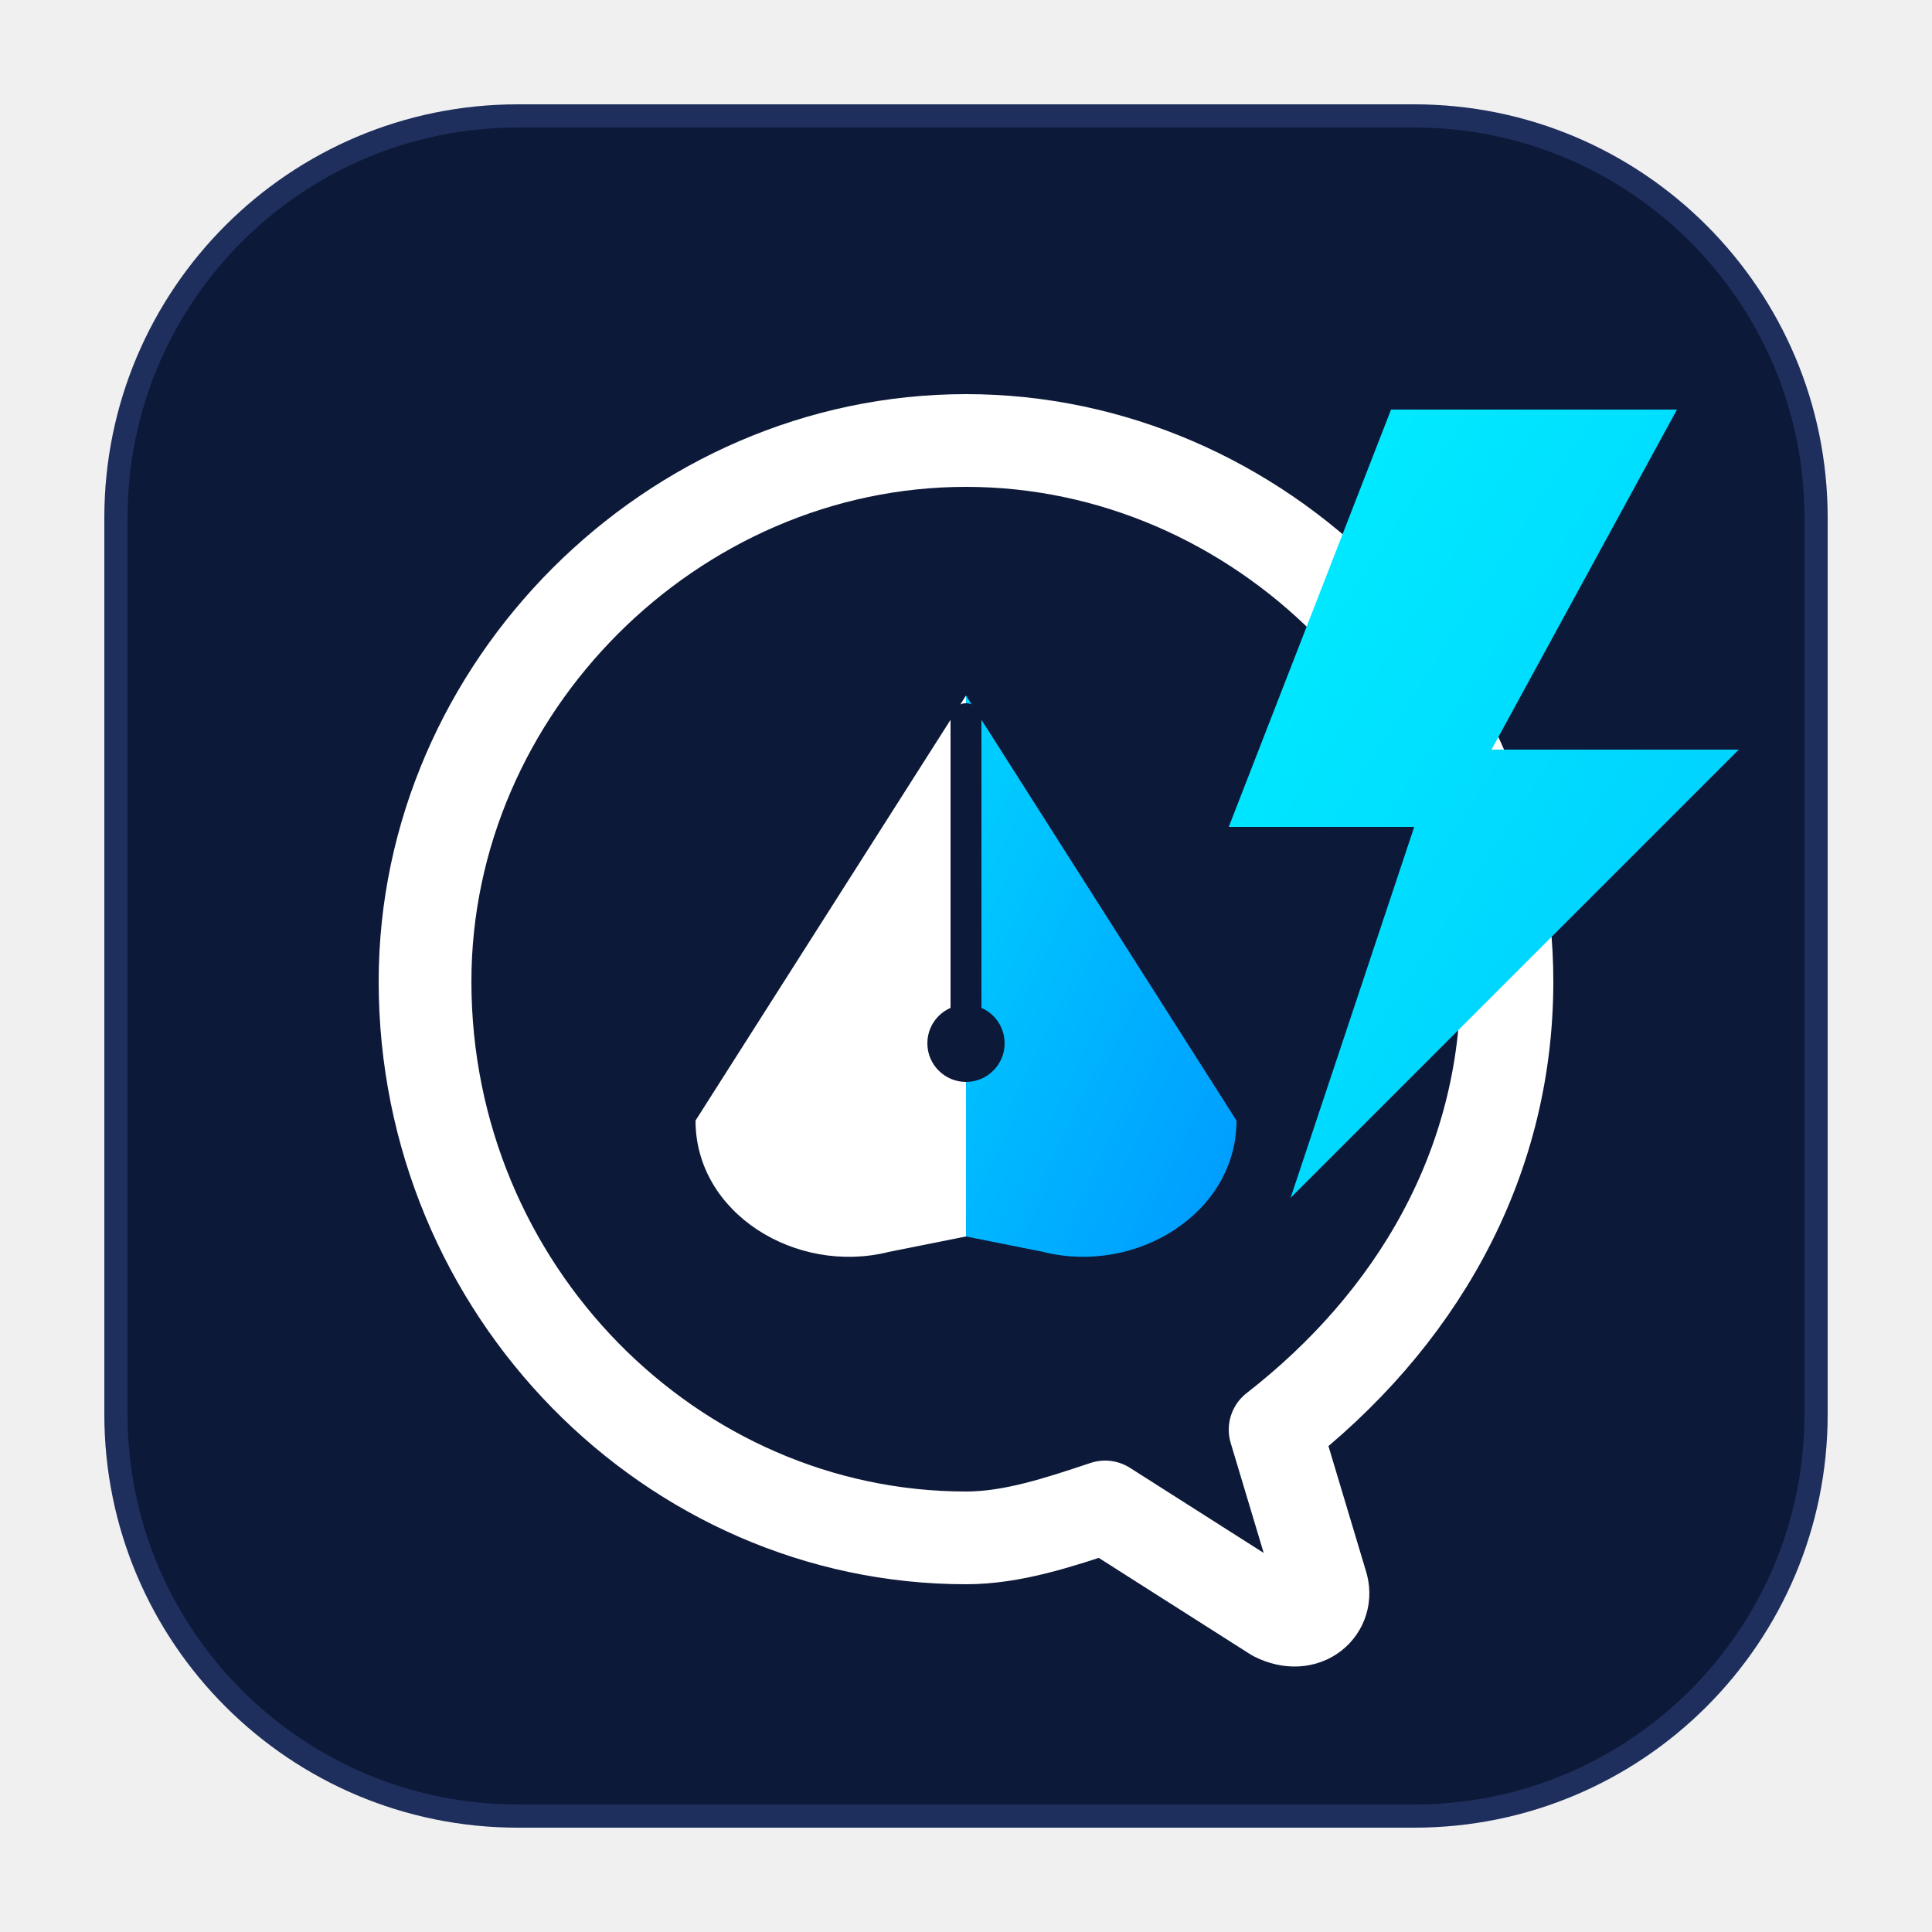
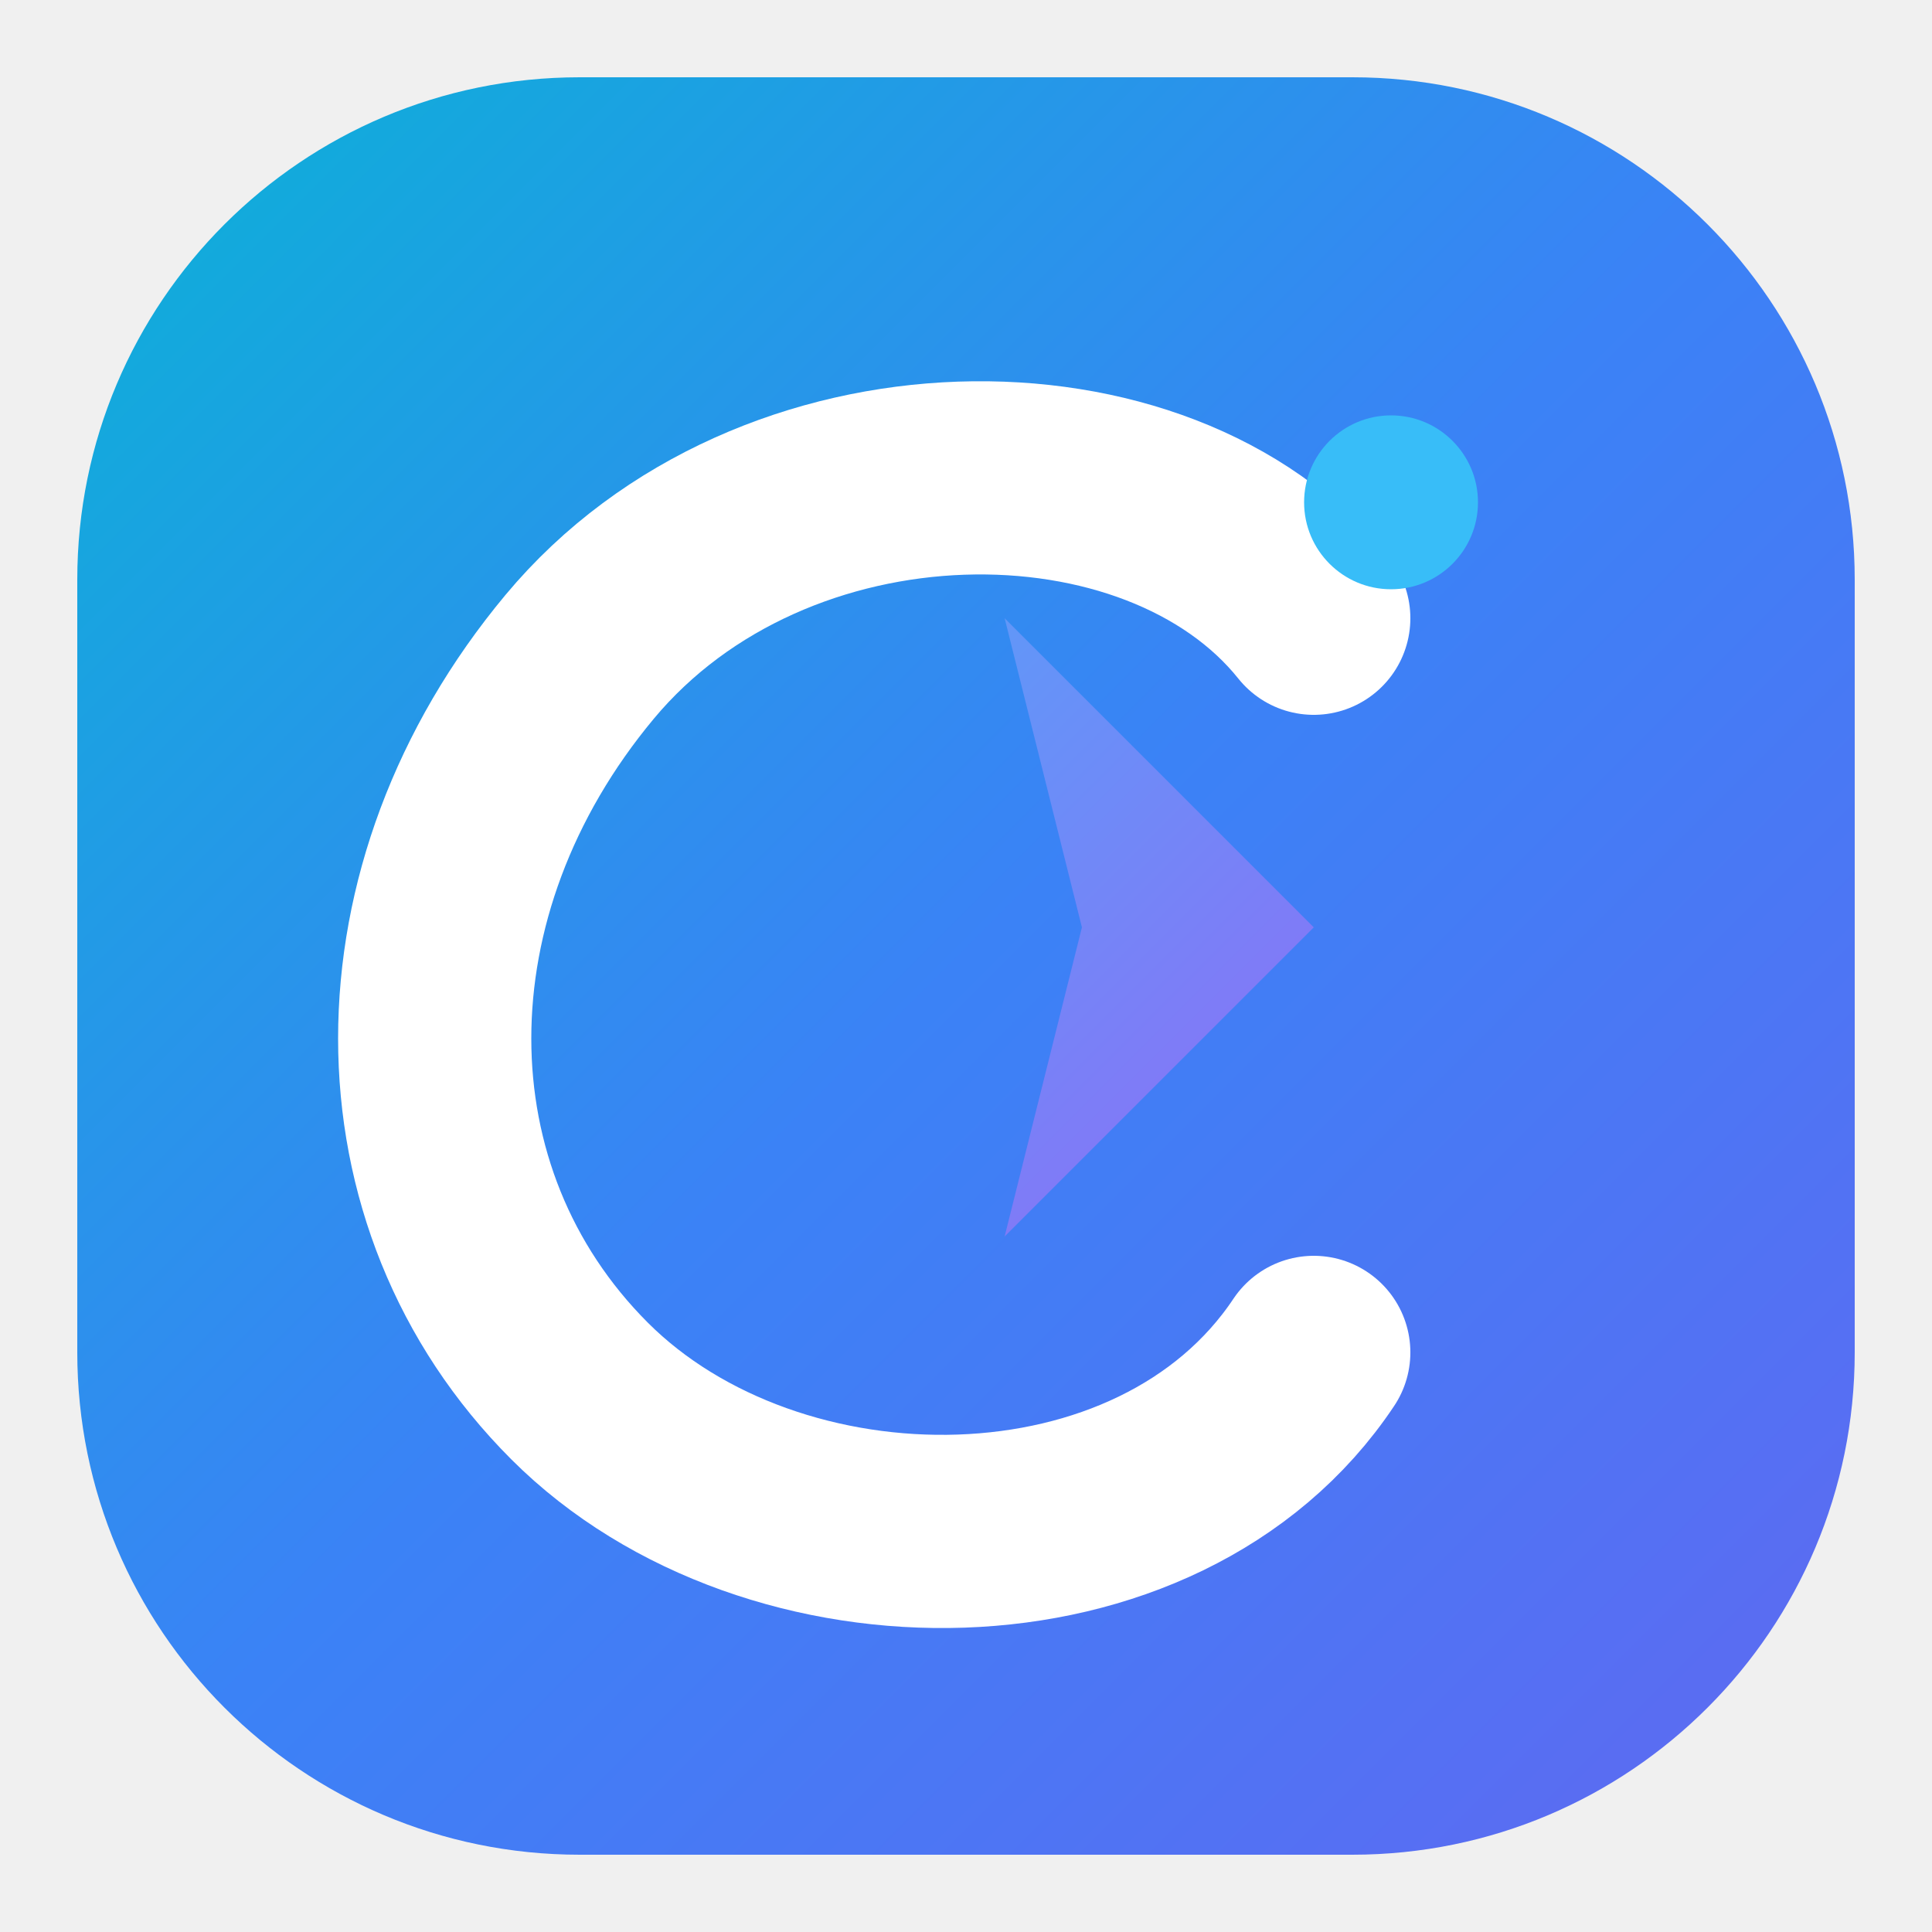
- <svg xmlns="http://www.w3.org/2000/svg" viewBox="0 0 250 250" width="250" height="250">
+ <svg xmlns="http://www.w3.org/2000/svg" viewBox="0 0 100 100" fill="none">
  <defs>
-     <linearGradient id="fav-cyan-bolt" x1="0%" y1="0%" x2="100%" y2="100%">
-       <stop offset="0%" stop-color="#00F0FF" />
-       <stop offset="100%" stop-color="#00C8FF" />
+     <linearGradient id="favGrad" x1="0" y1="0" x2="100" y2="100" gradientUnits="userSpaceOnUse">
+       <stop offset="0%" stop-color="#06B6D4" />
+       <stop offset="50%" stop-color="#3B82F6" />
+       <stop offset="100%" stop-color="#6366F1" />
    </linearGradient>
-     <linearGradient id="fav-nib-blue" x1="0%" y1="0%" x2="100%" y2="100%">
-       <stop offset="0%" stop-color="#00D2FF" />
-       <stop offset="100%" stop-color="#0099FF" />
+     <linearGradient id="favSpark" x1="20" y1="20" x2="80" y2="80" gradientUnits="userSpaceOnUse">
+       <stop offset="0%" stop-color="#38BDF8" />
+       <stop offset="100%" stop-color="#A855F7" />
    </linearGradient>
  </defs>
-   <g transform="translate(15, 15)">
-     <rect x="0" y="0" width="220" height="220" rx="52" fill="#0D1938" stroke="#1E2F5D" stroke-width="3" />
-     <path d="M 110 42 C 148 42 180 74 180 112 C 180 136 168 156 150 170 L 156 190 C 157 193 154 196 150 194 L 128 180 C 122 182 116 184 110 184 C 72 184 40 152 40 112 C 40 74 72 42 110 42 Z" fill="none" stroke="#FFFFFF" stroke-width="12" stroke-linecap="round" stroke-linejoin="round" />
-     <path d="M 110 75 L 75 130 C 75 142 88 150 100 147 L 110 145 Z" fill="#FFFFFF" />
-     <path d="M 110 75 L 145 130 C 145 142 132 150 120 147 L 110 145 Z" fill="url(#fav-nib-blue)" />
-     <circle cx="110" cy="120" r="5" fill="#0D1938" />
-     <line x1="110" y1="78" x2="110" y2="120" stroke="#0D1938" stroke-width="4" stroke-linecap="round" />
-     <polygon points="165,38 202,38 178,82 210,82 152,140 168,92 144,92" fill="url(#fav-cyan-bolt)" />
-   </g>
+   <rect x="4" y="4" width="92" height="92" rx="26" fill="url(#favGrad)" />
+   <path d="M 68 32 C 60 22 40 22 30 34 C 20 46 20 62 30 72 C 40 82 60 82 68 70" stroke="white" stroke-width="10" stroke-linecap="round" />
+   <path d="M 52 32 L 68 48 L 52 64 L 56 48 Z" fill="url(#favSpark)" />
+   <circle cx="72" cy="26" r="4.5" fill="#38BDF8" />
</svg>
